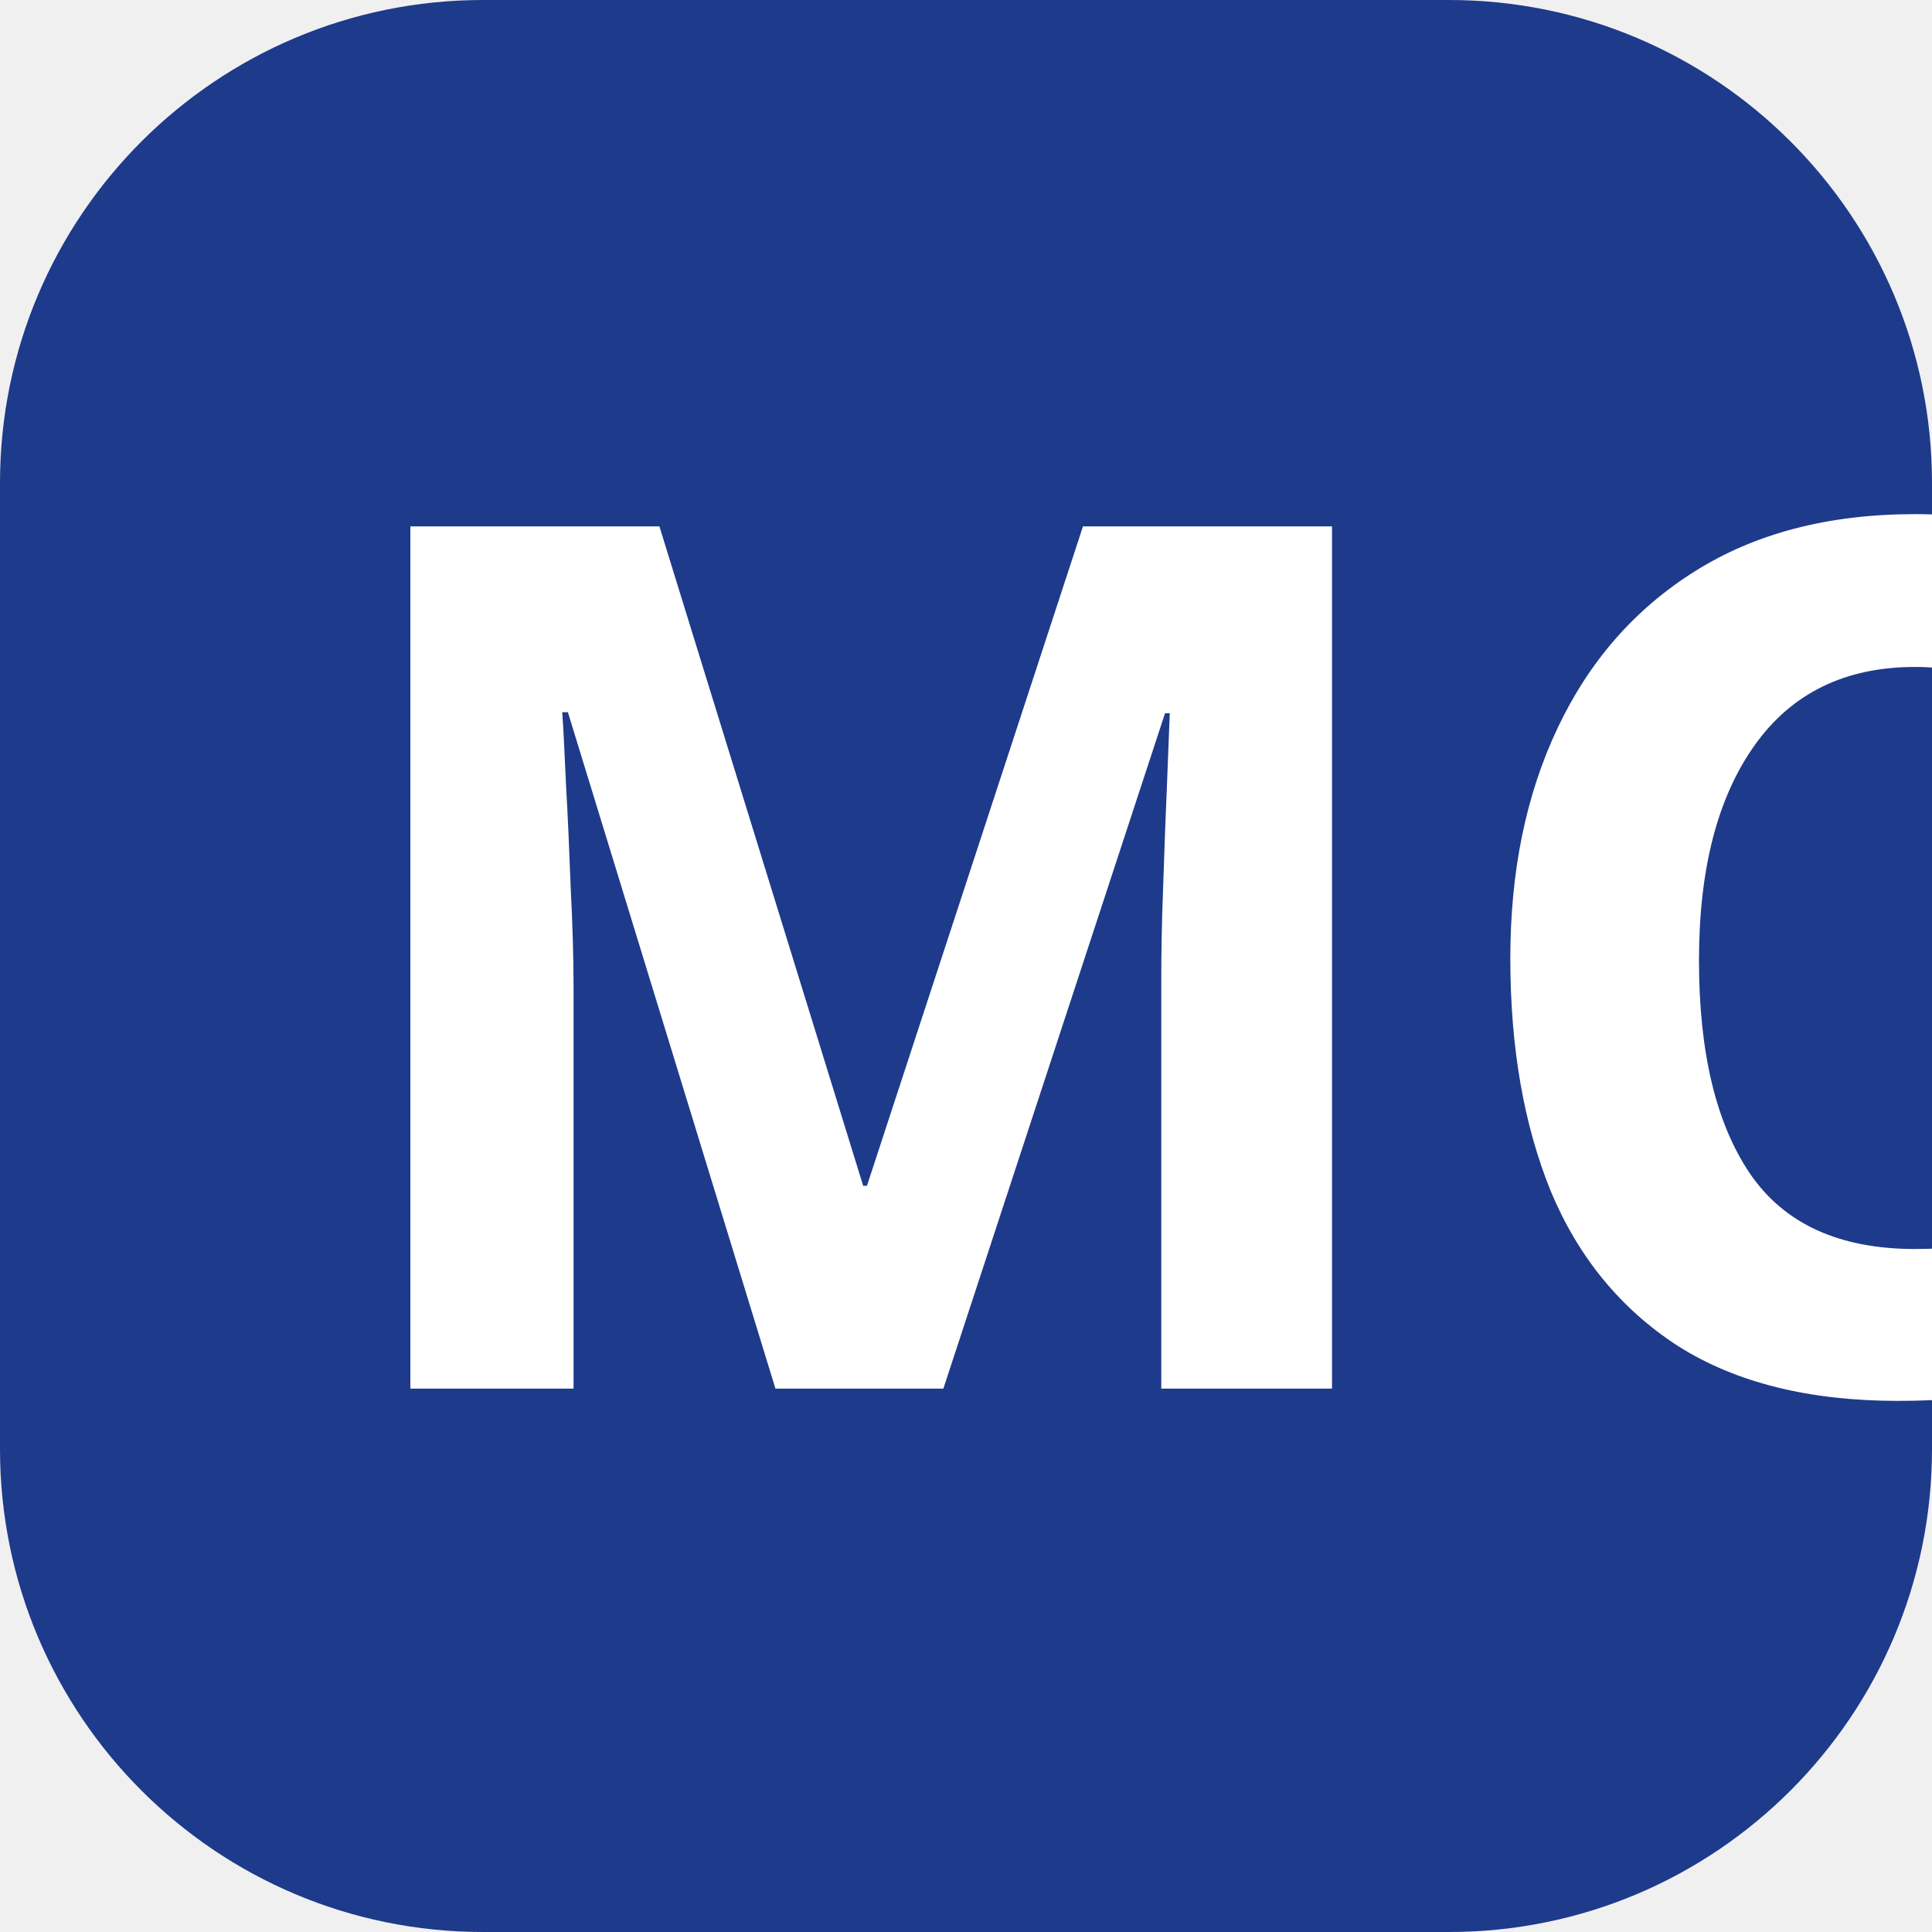
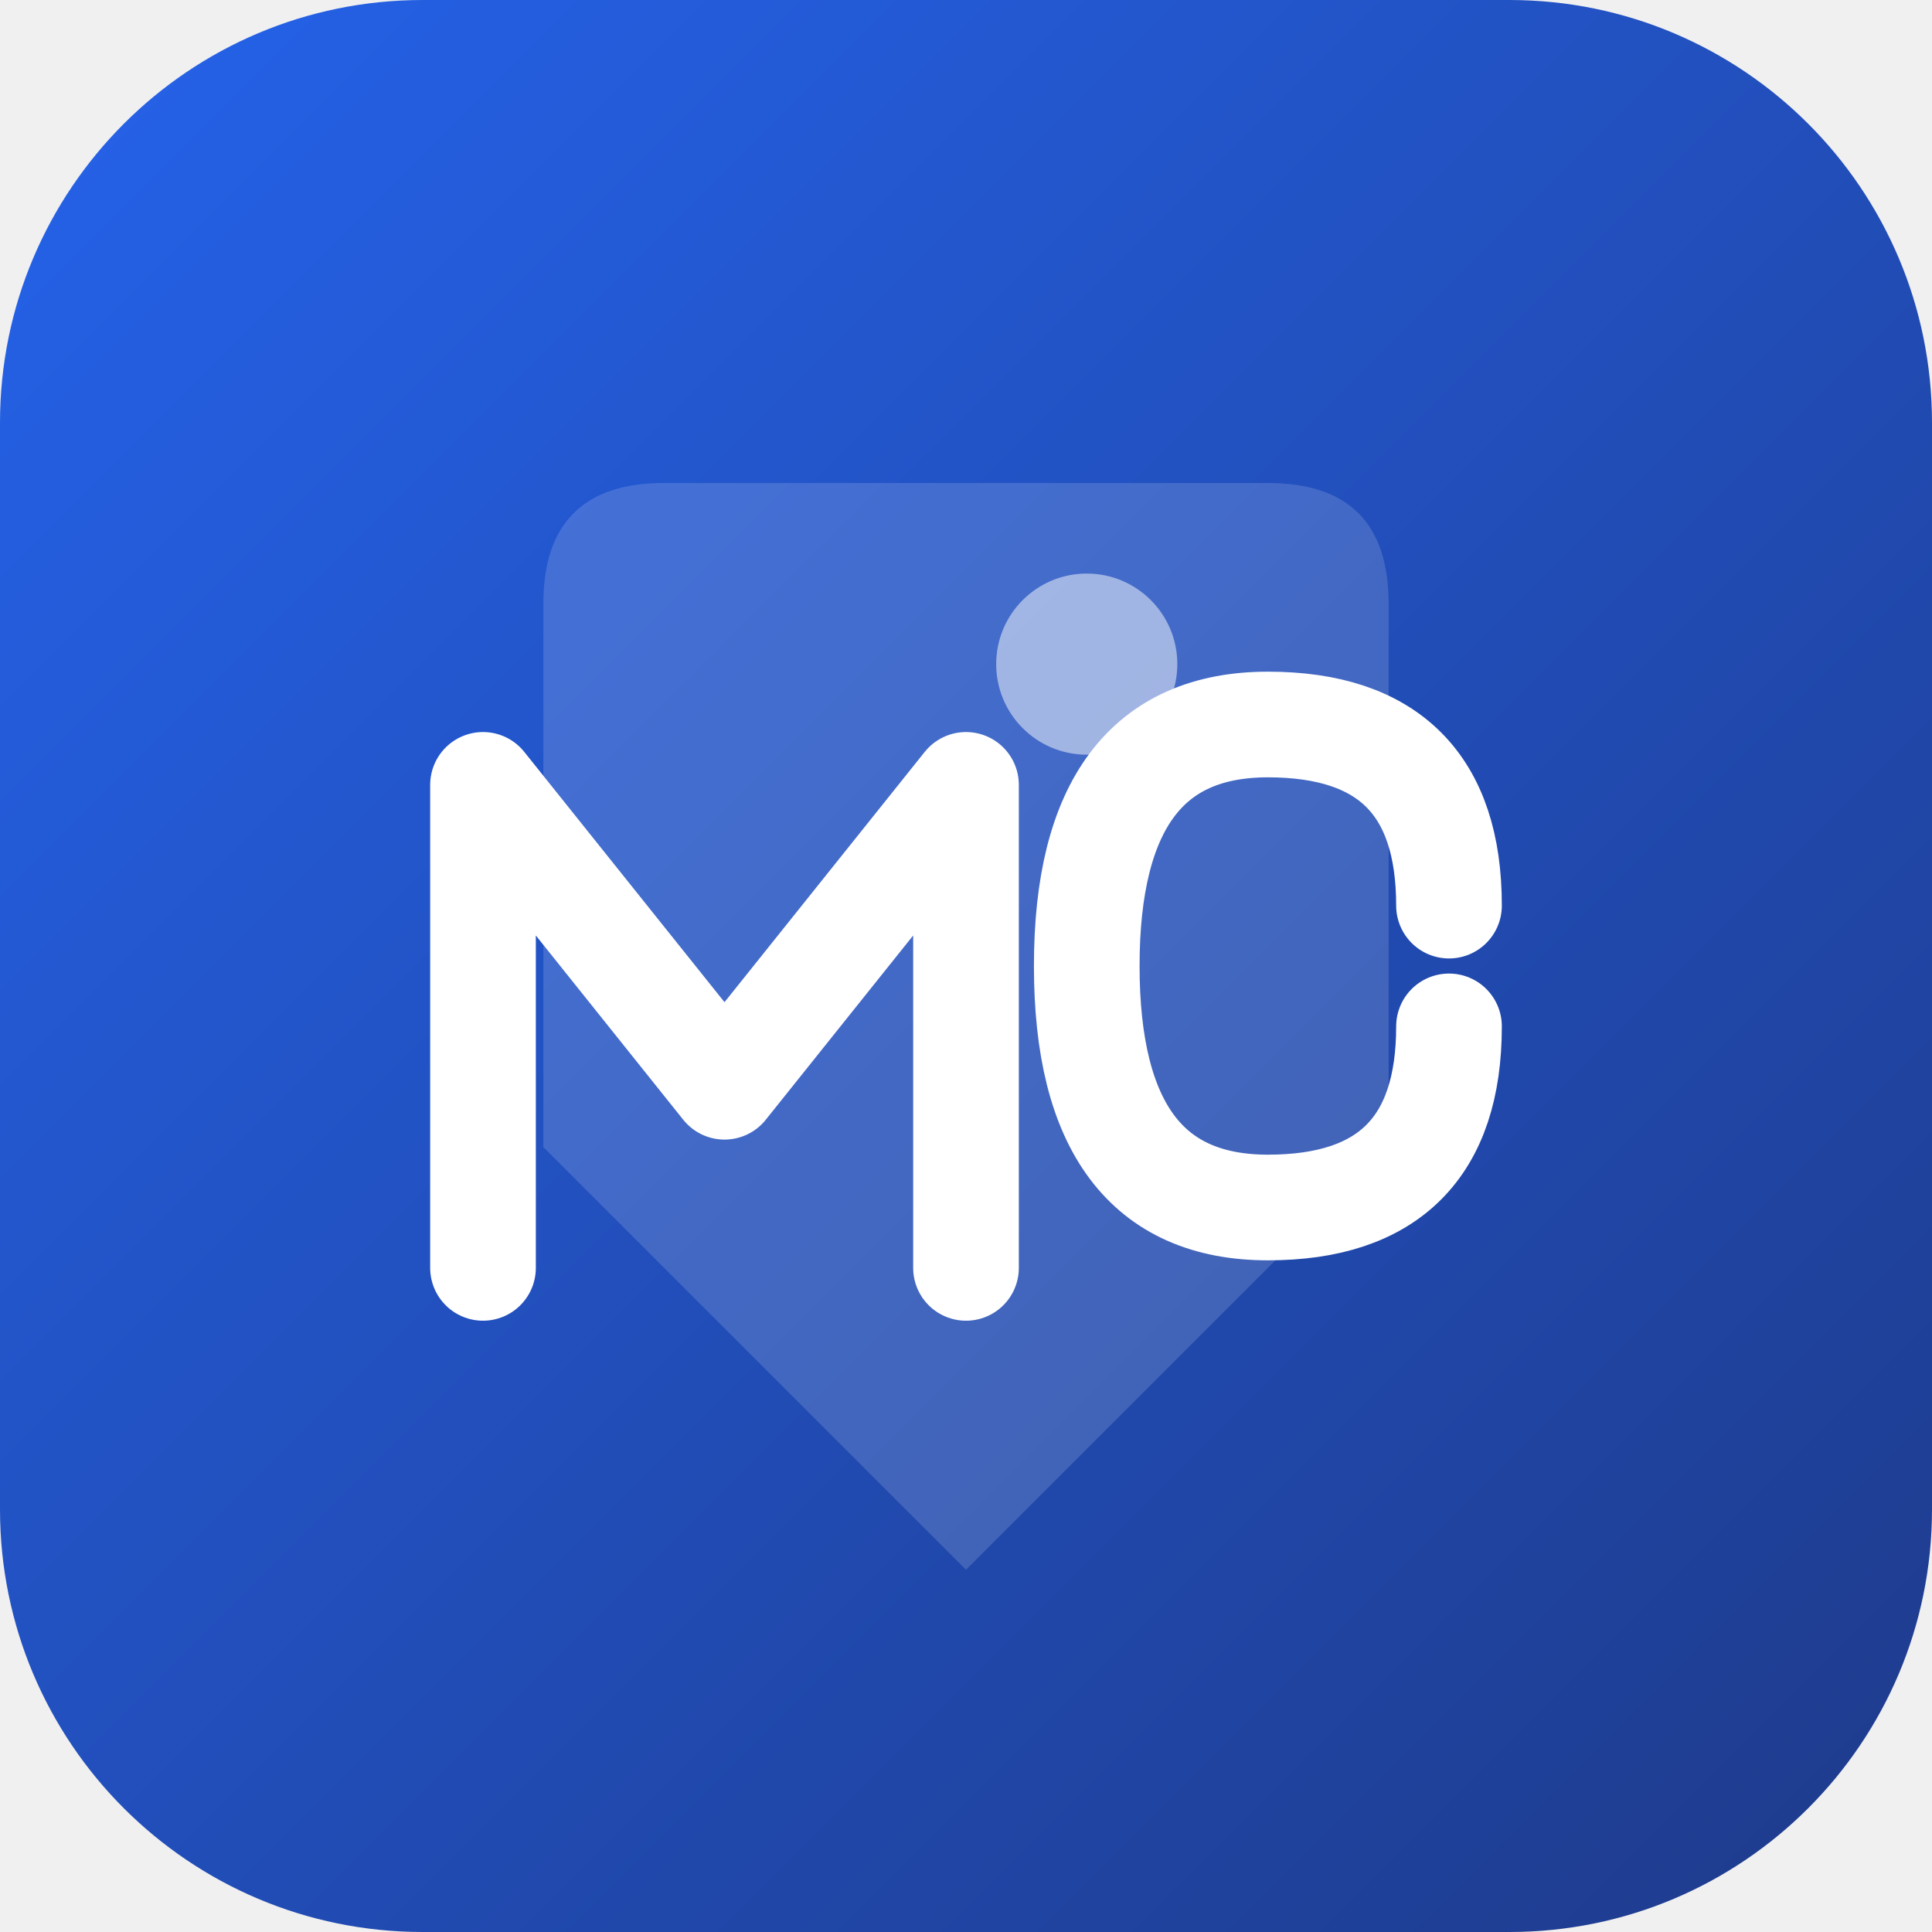
- <svg xmlns="http://www.w3.org/2000/svg" viewBox="0 0 32 32" fill="none">
-   <rect width="32" height="32" rx="8" fill="#1e3a8a" />
-   <text x="5" y="23" font-family="system-ui, sans-serif" font-weight="900" font-size="20" fill="#ffffff">MC</text>
+ <svg xmlns="http://www.w3.org/2000/svg" viewBox="0 0 64 64" fill="none">
+   <defs>
+     <linearGradient id="bg" x1="0" y1="0" x2="64" y2="64" gradientUnits="userSpaceOnUse">
+       <stop offset="0%" stop-color="#2563eb" />
+       <stop offset="100%" stop-color="#1e3a8a" />
+     </linearGradient>
+   </defs>
+   <rect width="64" height="64" rx="14" fill="url(#bg)" />
+   <path d="M18 20 L18 38 L32 52 L46 38 L46 20 Q46 16 42 16 L22 16 Q18 16 18 20Z" fill="white" opacity="0.15" />
+   <circle cx="36" cy="22" r="3" fill="white" opacity="0.5" />
+   <path d="M16 42 L16 26 L24 36 L32 26 L32 42" stroke="white" stroke-width="3.5" stroke-linecap="round" stroke-linejoin="round" fill="none" />
+   <path d="M48 30 Q48 24 42 24 Q36 24 36 32 Q36 40 42 40 Q48 40 48 34" stroke="white" stroke-width="3.5" stroke-linecap="round" fill="none" />
</svg>
